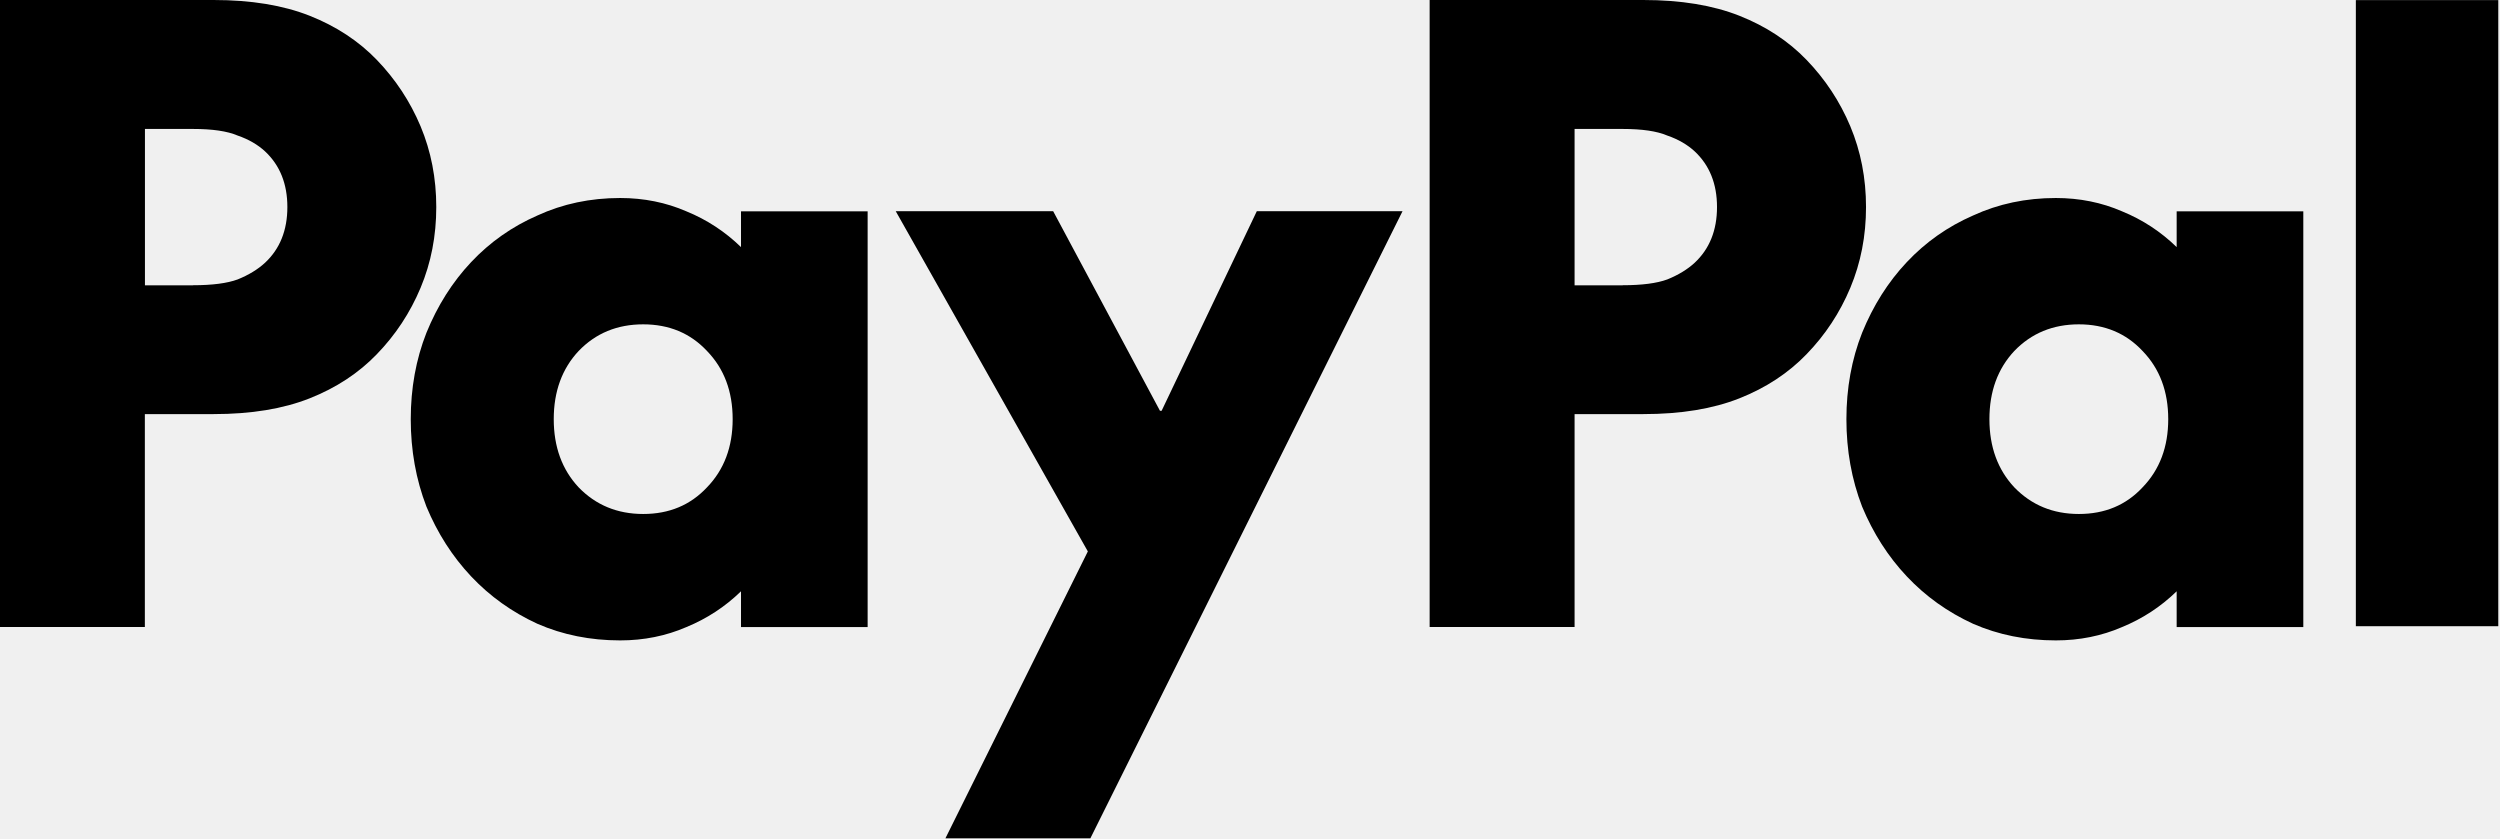
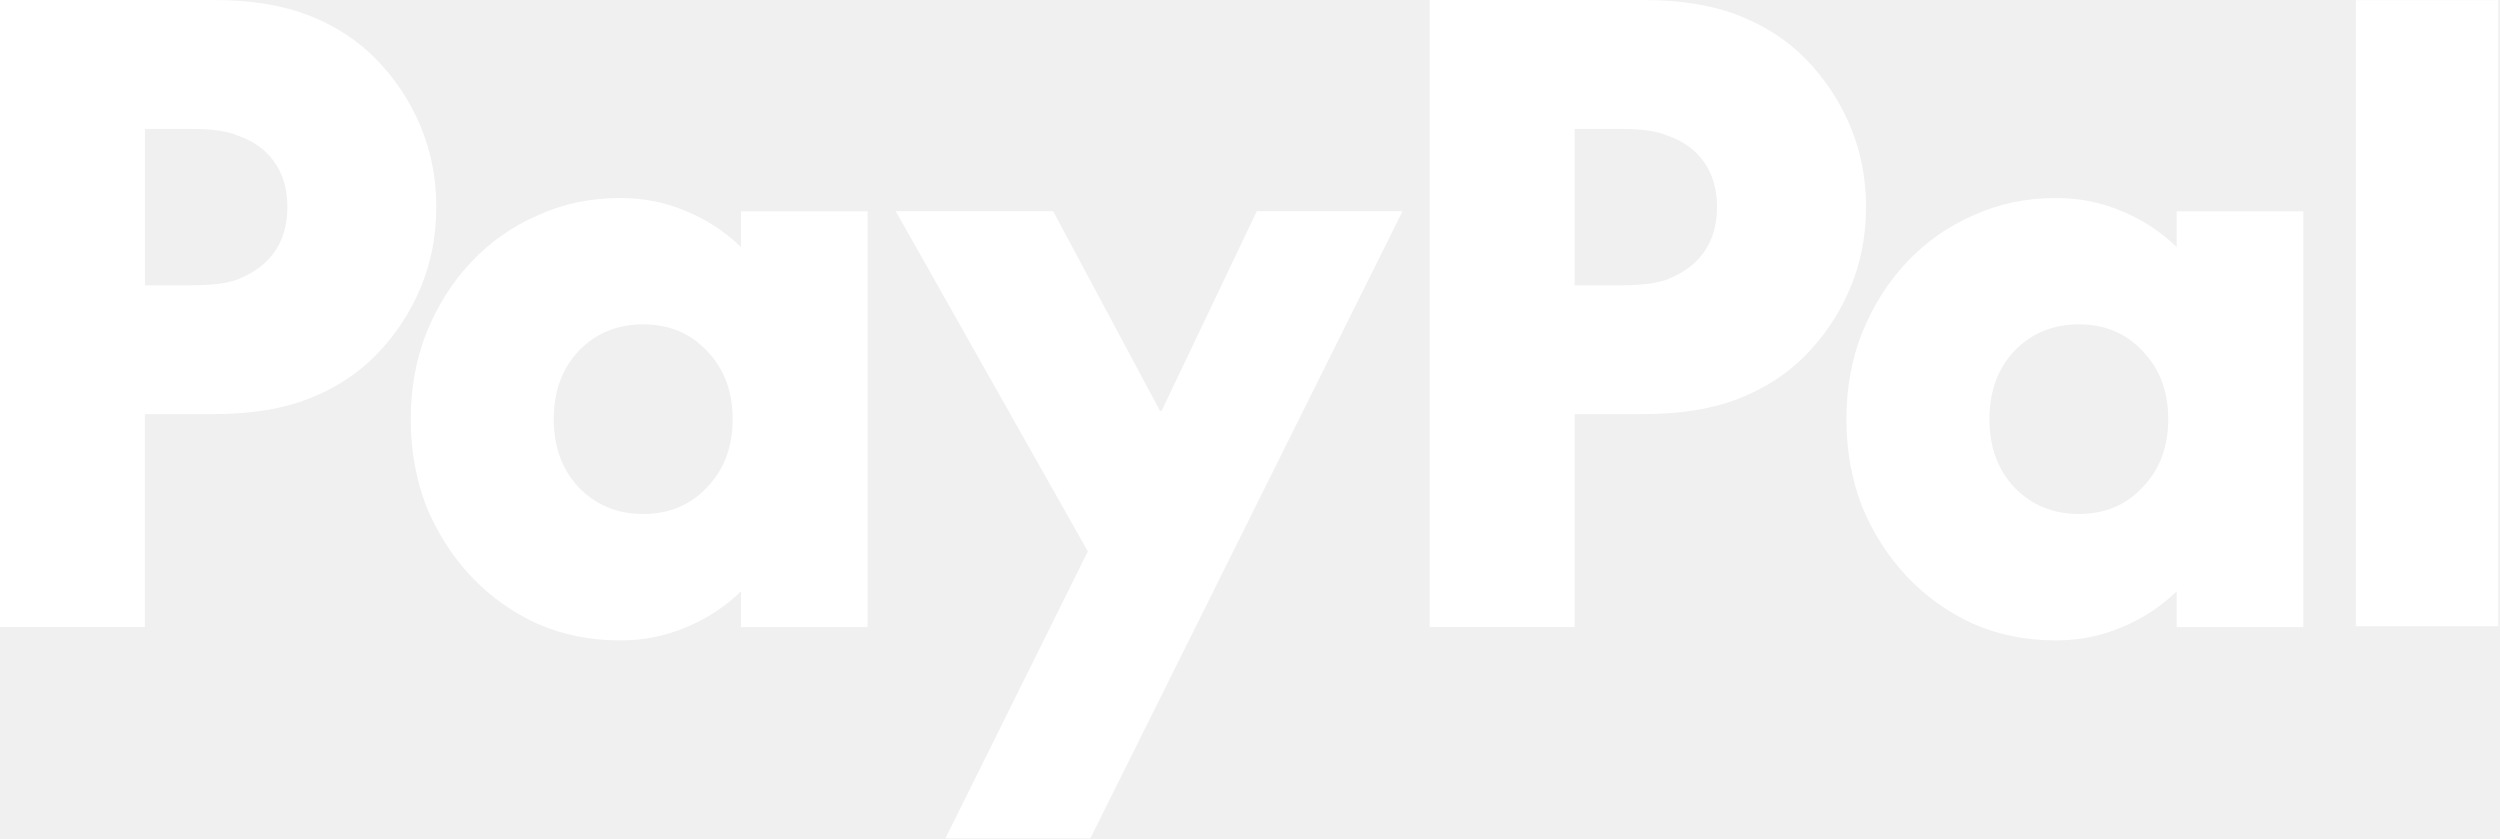
<svg xmlns="http://www.w3.org/2000/svg" viewBox="0 0 167 56" fill="none" role="presentation">
  <g id="logo">
-     <path id="Vector" d="M166.885 0.007V41.831H157.371V0.007H166.885Z" fill="black" />
-     <path id="Vector_2" d="M153.861 14.11V41.889H145.401V39.498C144.334 40.538 143.111 41.331 141.753 41.889C140.389 42.48 138.914 42.779 137.329 42.779C135.337 42.779 133.494 42.409 131.8 41.668C130.105 40.889 128.63 39.836 127.376 38.505C126.121 37.173 125.125 35.614 124.388 33.84C123.689 32.028 123.34 30.078 123.34 28.006C123.34 25.934 123.689 24.004 124.388 22.231C125.125 20.418 126.121 18.84 127.376 17.508C128.63 16.176 130.105 15.136 131.8 14.396C133.494 13.616 135.337 13.227 137.329 13.227C138.914 13.227 140.389 13.525 141.753 14.117C143.118 14.675 144.334 15.468 145.401 16.507V14.117H153.861V14.11ZM138.869 34.334C140.602 34.334 142.018 33.743 143.124 32.554C144.269 31.371 144.838 29.851 144.838 28C144.838 26.148 144.269 24.628 143.124 23.446C142.018 22.263 140.596 21.666 138.869 21.666C137.142 21.666 135.7 22.257 134.555 23.446C133.449 24.628 132.893 26.148 132.893 28C132.893 29.851 133.449 31.371 134.555 32.554C135.7 33.736 137.135 34.334 138.869 34.334Z" fill="black" />
-     <path id="Vector_3" d="M109.774 0C112.284 0 114.418 0.351 116.19 1.052C117.962 1.754 119.456 2.735 120.672 3.995C121.927 5.295 122.903 6.776 123.602 8.439C124.3 10.109 124.65 11.902 124.65 13.831C124.65 15.761 124.3 17.554 123.602 19.223C122.903 20.893 121.927 22.374 120.672 23.667C119.456 24.927 117.962 25.908 116.19 26.61C114.418 27.311 112.284 27.662 109.774 27.662H105.182V41.883H95.5V0H109.768H109.774ZM108.39 19.054C109.684 19.054 110.673 18.924 111.378 18.665C112.115 18.366 112.723 17.995 113.202 17.554C114.198 16.625 114.696 15.384 114.696 13.831C114.696 12.278 114.198 11.038 113.202 10.109C112.723 9.667 112.115 9.31 111.378 9.056C110.68 8.757 109.684 8.614 108.39 8.614H105.182V19.061H108.39V19.054Z" fill="black" />
-     <path id="Vector_4" d="M59.842 14.11H70.352L77.486 27.441H77.596L83.954 14.11H93.688L72.836 56H63.154L72.668 36.835L59.836 14.11H59.842Z" fill="black" />
-     <path id="Vector_5" d="M57.958 14.11V41.889H49.499V39.498C48.431 40.538 47.209 41.331 45.851 41.889C44.486 42.48 43.012 42.779 41.427 42.779C39.435 42.779 37.592 42.409 35.897 41.668C34.203 40.889 32.728 39.836 31.473 38.505C30.219 37.173 29.223 35.614 28.485 33.84C27.787 32.028 27.438 30.078 27.438 28.006C27.438 25.934 27.787 24.004 28.485 22.231C29.223 20.418 30.219 18.84 31.473 17.508C32.728 16.176 34.203 15.136 35.897 14.396C37.592 13.616 39.435 13.227 41.427 13.227C43.012 13.227 44.486 13.525 45.851 14.117C47.216 14.675 48.431 15.468 49.499 16.507V14.117H57.958V14.11ZM42.966 34.334C44.7 34.334 46.116 33.743 47.228 32.554C48.373 31.371 48.942 29.851 48.942 28C48.942 26.148 48.373 24.628 47.228 23.446C46.123 22.263 44.7 21.666 42.966 21.666C41.233 21.666 39.797 22.257 38.652 23.446C37.546 24.628 36.99 26.148 36.99 28C36.99 29.851 37.546 31.371 38.652 32.554C39.797 33.736 41.233 34.334 42.966 34.334Z" fill="black" />
-     <path id="Vector_6" d="M14.268 0C16.777 0 18.911 0.351 20.684 1.052C22.456 1.754 23.95 2.735 25.166 3.995C26.42 5.295 27.397 6.776 28.096 8.439C28.794 10.109 29.143 11.902 29.143 13.831C29.143 15.761 28.794 17.554 28.096 19.223C27.397 20.893 26.42 22.374 25.166 23.667C23.95 24.927 22.456 25.908 20.684 26.61C18.911 27.311 16.777 27.662 14.268 27.662H9.676V41.883H0V0H14.268ZM12.89 19.054C14.184 19.054 15.173 18.924 15.878 18.665C16.615 18.366 17.223 17.995 17.702 17.554C18.698 16.625 19.196 15.384 19.196 13.831C19.196 12.278 18.698 11.038 17.702 10.109C17.223 9.667 16.615 9.31 15.878 9.056C15.18 8.757 14.184 8.614 12.89 8.614H9.682V19.061H12.89V19.054Z" fill="black" />
+     <path d="M166.885 0.007V41.831H157.371V0.007H166.885Z" fill="#ffffff" />
+     <path d="M153.861 14.11V41.889H145.401V39.498C144.334 40.538 143.111 41.331 141.753 41.889C140.389 42.48 138.914 42.779 137.329 42.779C135.337 42.779 133.494 42.409 131.8 41.668C130.105 40.889 128.63 39.836 127.376 38.505C126.121 37.173 125.125 35.614 124.388 33.84C123.689 32.028 123.34 30.078 123.34 28.006C123.34 25.934 123.689 24.004 124.388 22.231C125.125 20.418 126.121 18.84 127.376 17.508C128.63 16.176 130.105 15.136 131.8 14.396C133.494 13.616 135.337 13.227 137.329 13.227C138.914 13.227 140.389 13.525 141.753 14.117C143.118 14.675 144.334 15.468 145.401 16.507V14.117H153.861V14.11ZM138.869 34.334C140.602 34.334 142.018 33.743 143.124 32.554C144.269 31.371 144.838 29.851 144.838 28C144.838 26.148 144.269 24.628 143.124 23.446C142.018 22.263 140.596 21.666 138.869 21.666C137.142 21.666 135.7 22.257 134.555 23.446C133.449 24.628 132.893 26.148 132.893 28C132.893 29.851 133.449 31.371 134.555 32.554C135.7 33.736 137.135 34.334 138.869 34.334Z" fill="#ffffff" />
+     <path d="M109.774 0C112.284 0 114.418 0.351 116.19 1.052C117.962 1.754 119.456 2.735 120.672 3.995C121.927 5.295 122.903 6.776 123.602 8.439C124.3 10.109 124.65 11.902 124.65 13.831C124.65 15.761 124.3 17.554 123.602 19.223C122.903 20.893 121.927 22.374 120.672 23.667C119.456 24.927 117.962 25.908 116.19 26.61C114.418 27.311 112.284 27.662 109.774 27.662H105.182V41.883H95.5V0H109.768H109.774ZM108.39 19.054C109.684 19.054 110.673 18.924 111.378 18.665C112.115 18.366 112.723 17.995 113.202 17.554C114.198 16.625 114.696 15.384 114.696 13.831C114.696 12.278 114.198 11.038 113.202 10.109C112.723 9.667 112.115 9.31 111.378 9.056C110.68 8.757 109.684 8.614 108.39 8.614H105.182V19.061H108.39V19.054Z" fill="#ffffff" />
+     <path d="M59.842 14.11H70.352L77.486 27.441H77.596L83.954 14.11H93.688L72.836 56H63.154L72.668 36.835L59.836 14.11H59.842Z" fill="#ffffff" />
+     <path d="M57.958 14.11V41.889H49.499V39.498C48.431 40.538 47.209 41.331 45.851 41.889C44.486 42.48 43.012 42.779 41.427 42.779C39.435 42.779 37.592 42.409 35.897 41.668C34.203 40.889 32.728 39.836 31.473 38.505C30.219 37.173 29.223 35.614 28.485 33.84C27.787 32.028 27.438 30.078 27.438 28.006C27.438 25.934 27.787 24.004 28.485 22.231C29.223 20.418 30.219 18.84 31.473 17.508C32.728 16.176 34.203 15.136 35.897 14.396C37.592 13.616 39.435 13.227 41.427 13.227C43.012 13.227 44.486 13.525 45.851 14.117C47.216 14.675 48.431 15.468 49.499 16.507V14.117H57.958V14.11ZM42.966 34.334C44.7 34.334 46.116 33.743 47.228 32.554C48.373 31.371 48.942 29.851 48.942 28C48.942 26.148 48.373 24.628 47.228 23.446C46.123 22.263 44.7 21.666 42.966 21.666C41.233 21.666 39.797 22.257 38.652 23.446C37.546 24.628 36.99 26.148 36.99 28C36.99 29.851 37.546 31.371 38.652 32.554C39.797 33.736 41.233 34.334 42.966 34.334Z" fill="#ffffff" />
+     <path d="M14.268 0C16.777 0 18.911 0.351 20.684 1.052C22.456 1.754 23.95 2.735 25.166 3.995C26.42 5.295 27.397 6.776 28.096 8.439C28.794 10.109 29.143 11.902 29.143 13.831C29.143 15.761 28.794 17.554 28.096 19.223C27.397 20.893 26.42 22.374 25.166 23.667C23.95 24.927 22.456 25.908 20.684 26.61C18.911 27.311 16.777 27.662 14.268 27.662H9.676V41.883H0V0H14.268ZM12.89 19.054C14.184 19.054 15.173 18.924 15.878 18.665C16.615 18.366 17.223 17.995 17.702 17.554C18.698 16.625 19.196 15.384 19.196 13.831C19.196 12.278 18.698 11.038 17.702 10.109C17.223 9.667 16.615 9.31 15.878 9.056C15.18 8.757 14.184 8.614 12.89 8.614H9.682V19.061H12.89V19.054Z" fill="#ffffff" />
  </g>
</svg>
